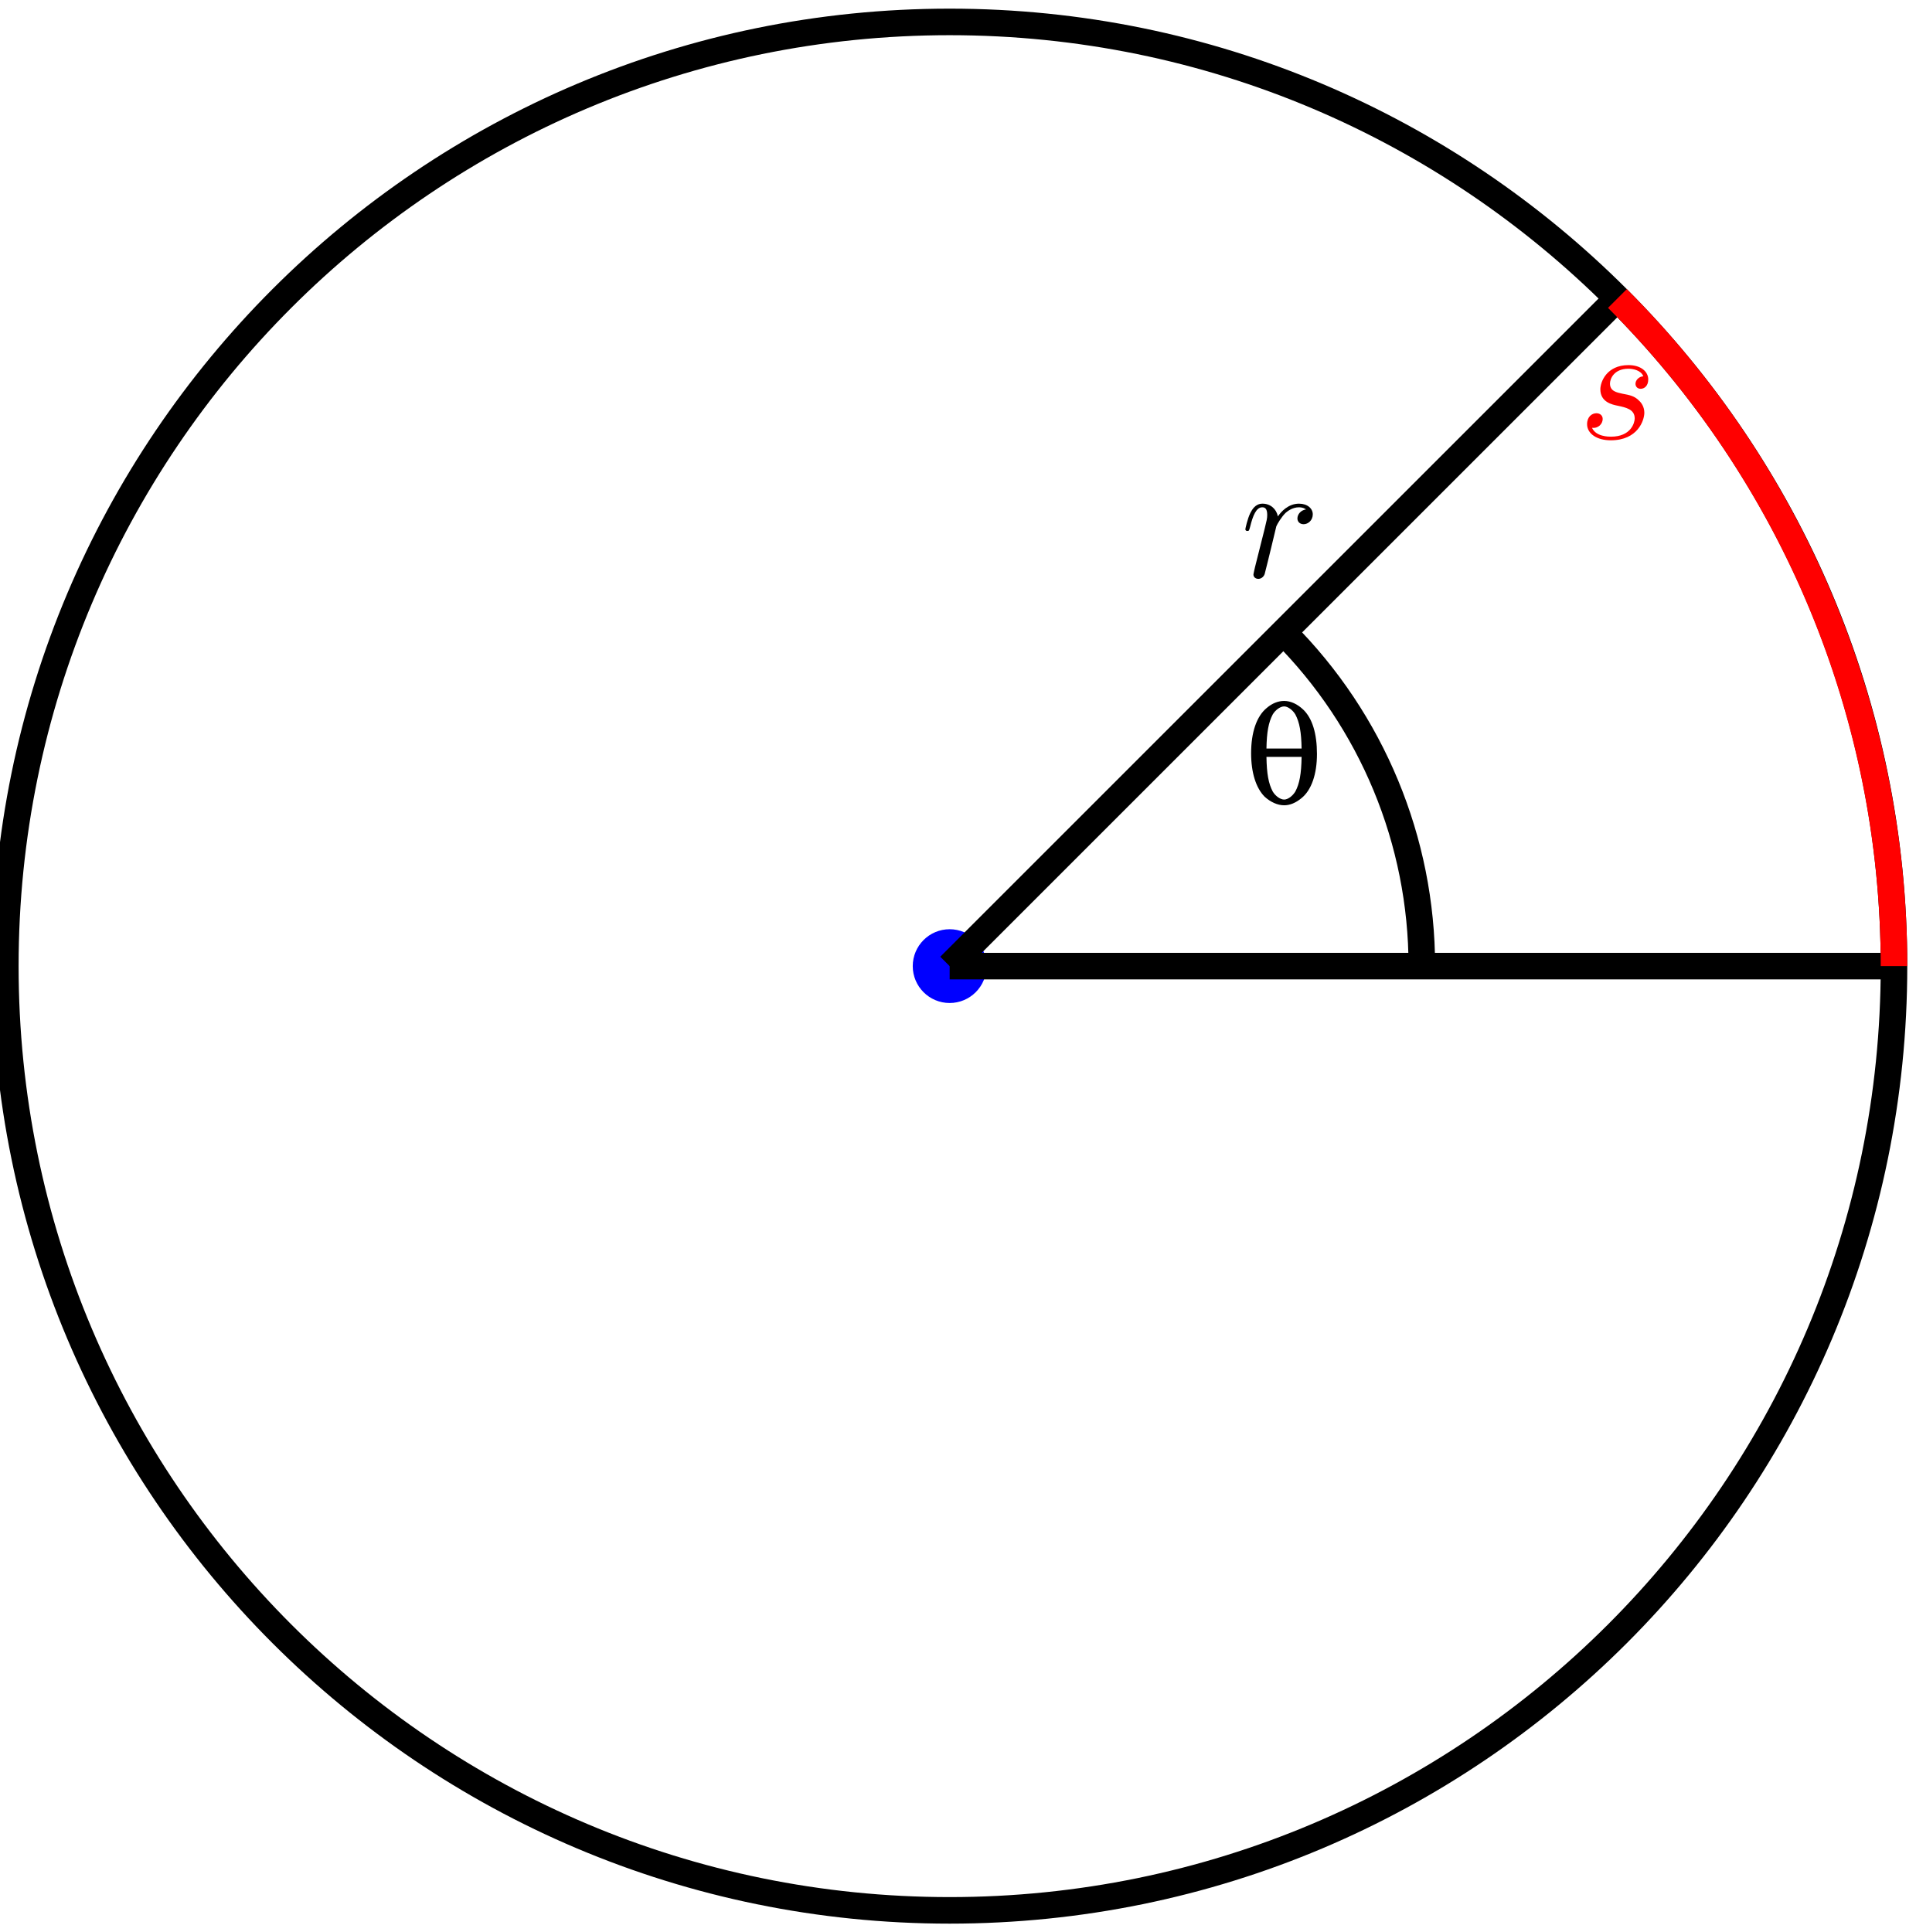
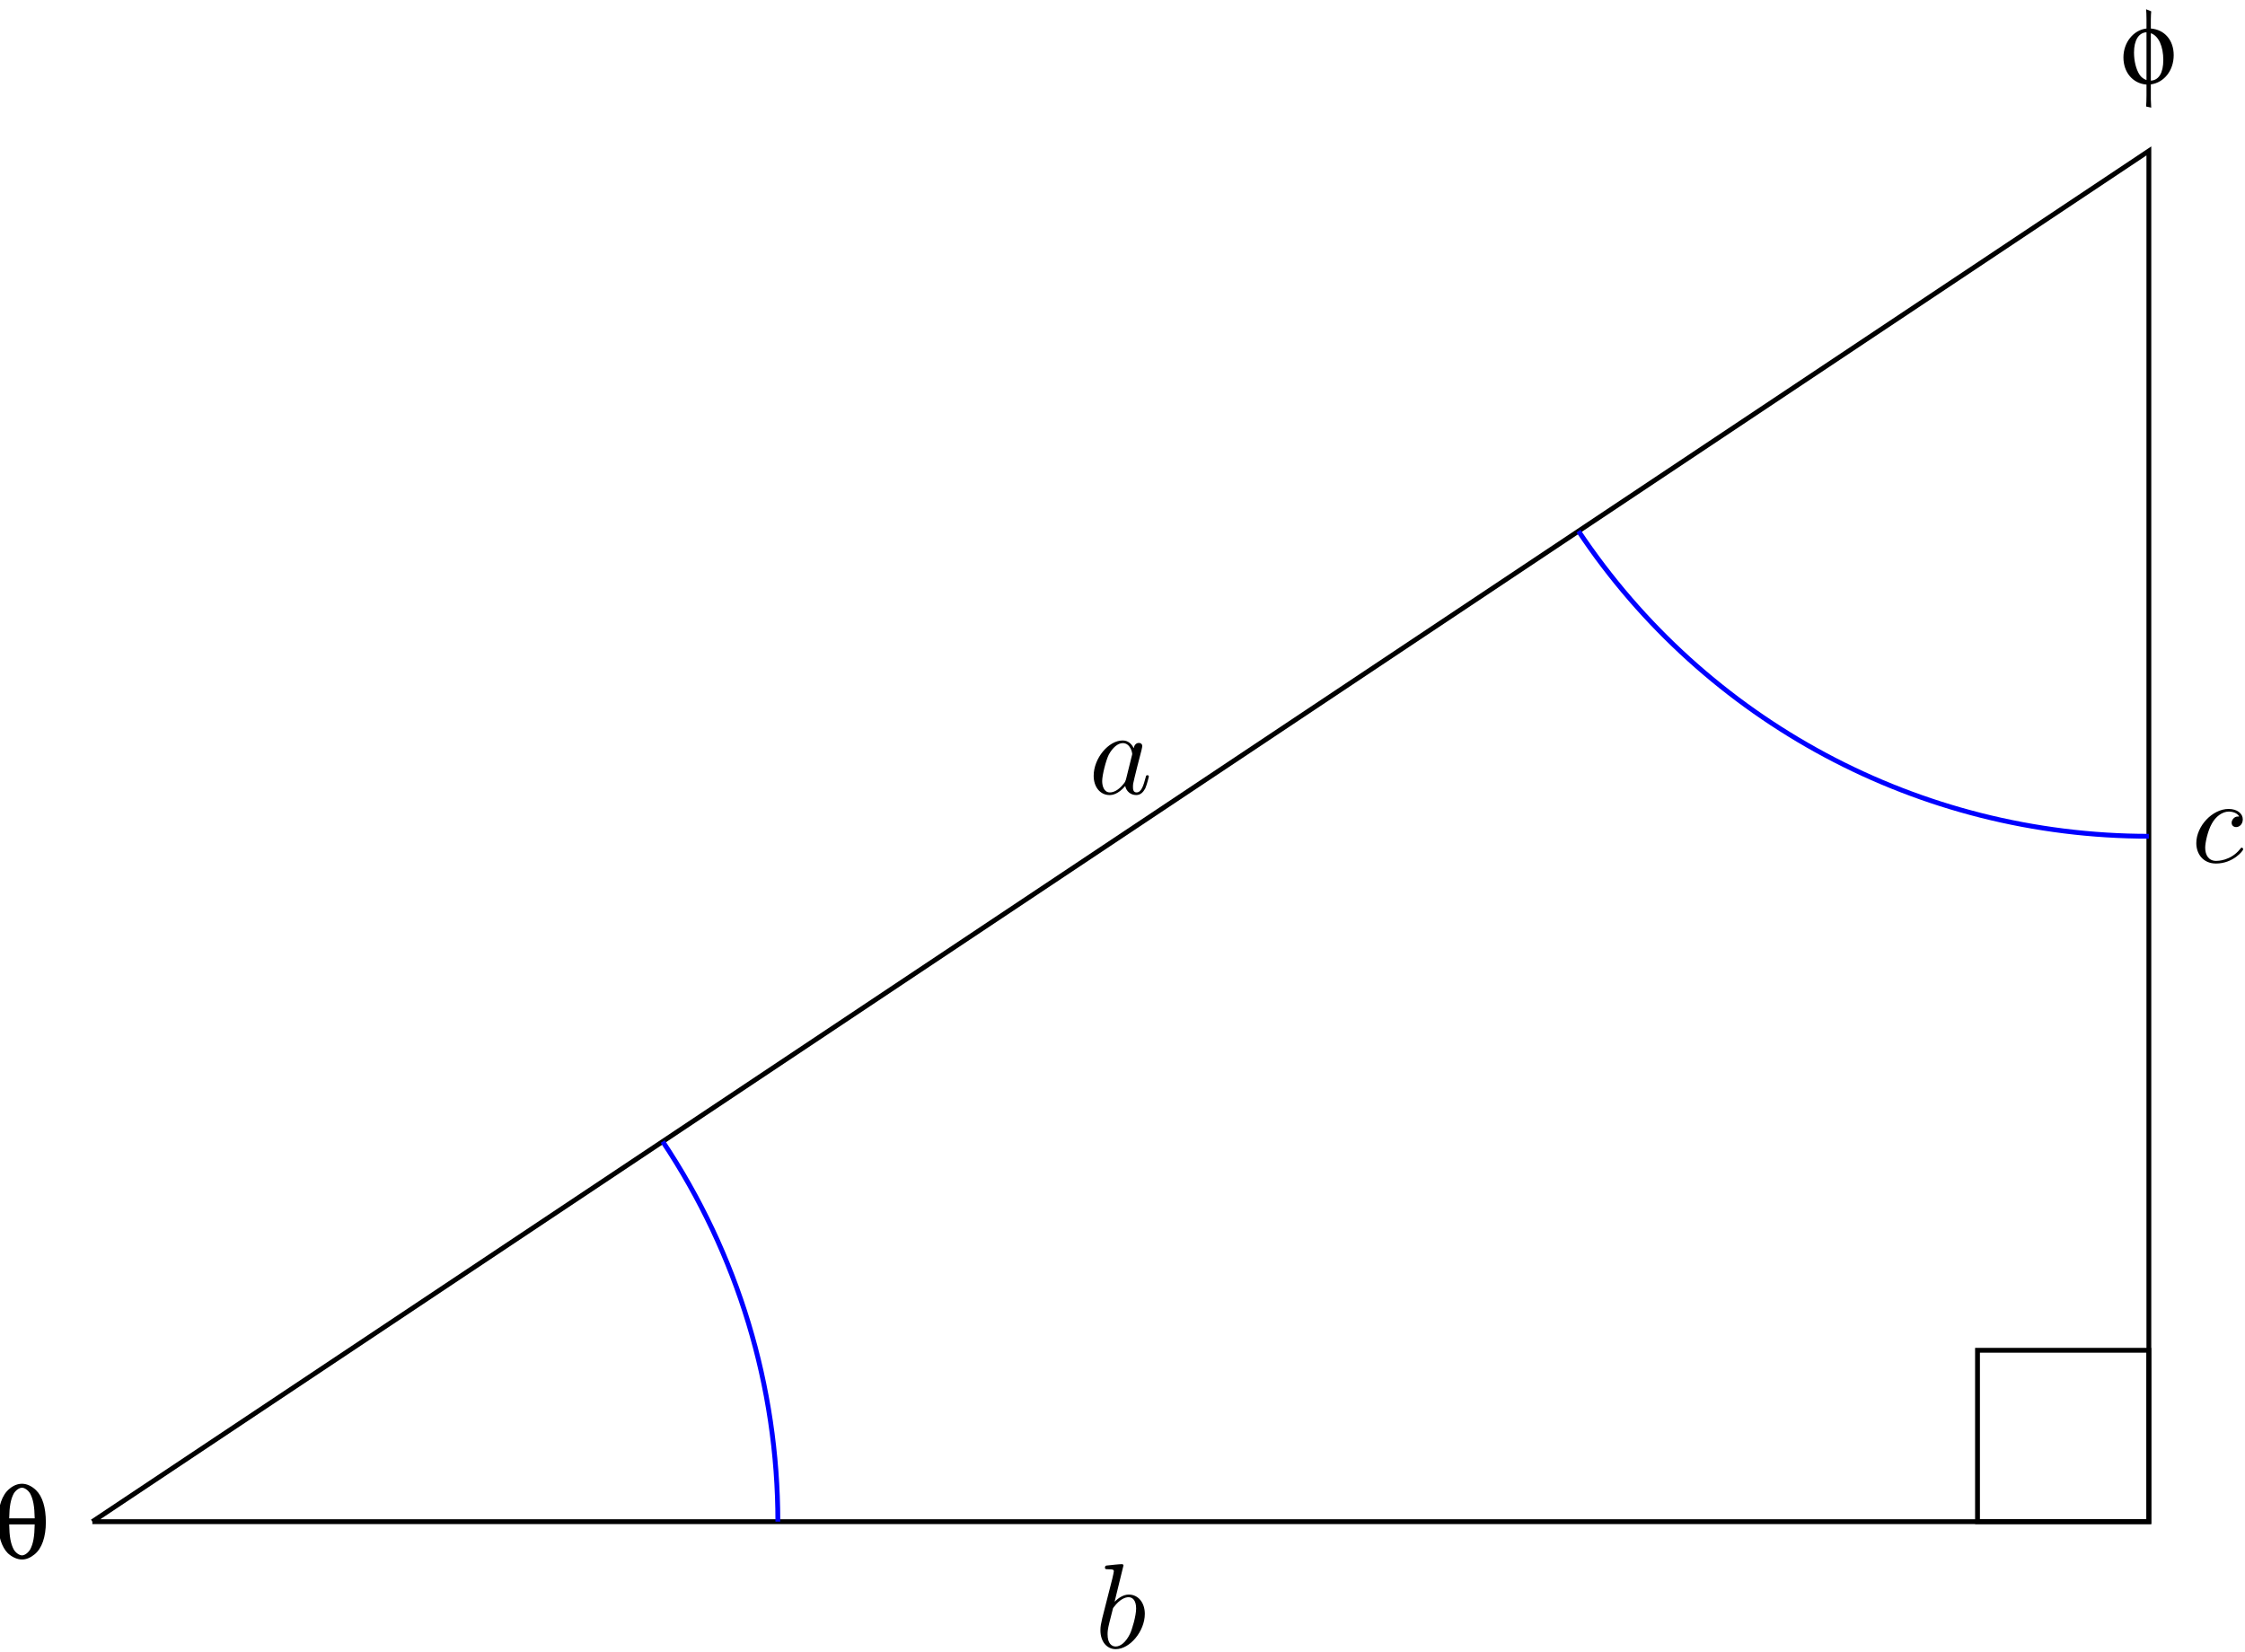
- <svg xmlns="http://www.w3.org/2000/svg" xmlns:xlink="http://www.w3.org/1999/xlink" width="115.008" height="116.002" viewBox="0 0 115.008 116.002">
+ <svg xmlns="http://www.w3.org/2000/svg" xmlns:xlink="http://www.w3.org/1999/xlink" width="185.67" height="136.612" viewBox="0 0 185.67 136.612">
  <defs>
    <g>
      <g id="glyph-0-0">
-         <path d="M 4.344 -3.766 C 4.344 -4.109 4.031 -4.406 3.516 -4.406 C 2.875 -4.406 2.438 -3.922 2.25 -3.641 C 2.156 -4.094 1.797 -4.406 1.328 -4.406 C 0.875 -4.406 0.688 -4.016 0.594 -3.844 C 0.422 -3.5 0.297 -2.906 0.297 -2.875 C 0.297 -2.766 0.406 -2.766 0.406 -2.766 C 0.516 -2.766 0.516 -2.781 0.578 -3 C 0.75 -3.703 0.953 -4.188 1.312 -4.188 C 1.469 -4.188 1.609 -4.109 1.609 -3.734 C 1.609 -3.516 1.578 -3.406 1.453 -2.891 L 0.875 -0.594 C 0.844 -0.438 0.781 -0.203 0.781 -0.156 C 0.781 0.016 0.922 0.109 1.078 0.109 C 1.203 0.109 1.375 0.031 1.453 -0.172 C 1.469 -0.203 1.797 -1.562 1.844 -1.75 L 2.156 -3.047 C 2.203 -3.172 2.484 -3.641 2.719 -3.859 C 2.797 -3.922 3.094 -4.188 3.516 -4.188 C 3.781 -4.188 3.938 -4.062 3.938 -4.062 C 3.641 -4.016 3.422 -3.781 3.422 -3.516 C 3.422 -3.359 3.531 -3.172 3.797 -3.172 C 4.062 -3.172 4.344 -3.406 4.344 -3.766 Z M 4.344 -3.766 " />
+         <path d="M 2.375 -6.156 C 2.016 -6.156 1.656 -6.016 1.328 -5.734 C 0.719 -5.234 0.391 -4.266 0.391 -3.016 C 0.391 -1.844 0.688 -0.922 1.203 -0.406 C 1.562 -0.078 1.984 0.109 2.375 0.109 C 2.719 0.109 3.062 -0.031 3.406 -0.312 C 4.016 -0.797 4.344 -1.766 4.344 -2.969 C 4.344 -4.203 4.062 -5.109 3.531 -5.625 C 3.172 -5.969 2.766 -6.156 2.375 -6.156 Z M 3.422 -2.797 C 3.406 -1.781 3.297 -1.188 3.047 -0.719 C 2.875 -0.438 2.594 -0.234 2.375 -0.234 C 2.141 -0.234 1.844 -0.453 1.688 -0.719 C 1.438 -1.188 1.328 -1.781 1.312 -2.797 Z M 1.312 -3.297 C 1.328 -4.281 1.438 -4.875 1.688 -5.344 C 1.844 -5.609 2.141 -5.828 2.375 -5.828 C 2.594 -5.828 2.891 -5.609 3.047 -5.344 C 3.297 -4.875 3.406 -4.281 3.422 -3.297 Z M 1.312 -3.297 " />
      </g>
      <g id="glyph-0-1">
-         <path d="M 3.953 -1.547 C 3.953 -1.906 3.766 -2.156 3.641 -2.266 C 3.375 -2.547 3.078 -2.609 2.641 -2.688 C 2.281 -2.766 1.891 -2.844 1.891 -3.297 C 1.891 -3.578 2.125 -4.188 3 -4.188 C 3.25 -4.188 3.75 -4.109 3.891 -3.734 C 3.625 -3.719 3.422 -3.5 3.422 -3.281 C 3.422 -3.141 3.516 -2.984 3.734 -2.984 C 3.953 -2.984 4.188 -3.156 4.188 -3.547 C 4.188 -4 3.766 -4.406 3 -4.406 C 1.688 -4.406 1.312 -3.391 1.312 -2.953 C 1.312 -2.172 2.047 -2.031 2.344 -1.969 C 2.859 -1.859 3.375 -1.75 3.375 -1.203 C 3.375 -0.953 3.156 -0.109 1.953 -0.109 C 1.812 -0.109 1.047 -0.109 0.812 -0.641 C 1.203 -0.594 1.453 -0.891 1.453 -1.172 C 1.453 -1.391 1.281 -1.516 1.078 -1.516 C 0.812 -1.516 0.516 -1.312 0.516 -0.859 C 0.516 -0.297 1.094 0.109 1.938 0.109 C 3.562 0.109 3.953 -1.094 3.953 -1.547 Z M 3.953 -1.547 " />
+         <path d="M 2.5 0.062 C 3.609 -0.094 4.391 -1.094 4.391 -2.359 C 4.391 -3.594 3.641 -4.469 2.5 -4.562 L 2.5 -5.281 C 2.5 -5.609 2.516 -5.781 2.531 -5.984 L 2.109 -6.156 C 2.125 -5.938 2.141 -5.719 2.141 -5.359 L 2.141 -4.562 C 1.062 -4.438 0.234 -3.406 0.234 -2.172 C 0.234 -0.922 1.016 -0.016 2.141 0.078 L 2.141 0.984 C 2.141 1.391 2.125 1.641 2.109 1.891 L 2.531 1.984 C 2.516 1.688 2.516 1.672 2.5 1.281 Z M 2.141 -0.297 C 1.891 -0.391 1.703 -0.531 1.562 -0.75 C 1.281 -1.188 1.109 -1.859 1.109 -2.578 C 1.109 -3.594 1.5 -4.219 2.141 -4.25 Z M 2.5 -4.172 C 3.141 -3.953 3.531 -3.094 3.531 -1.953 C 3.531 -0.891 3.156 -0.281 2.5 -0.25 Z M 2.5 -4.172 " />
      </g>
      <g id="glyph-1-0">
-         <path d="M 2.375 -6.156 C 2.016 -6.156 1.656 -6.016 1.328 -5.734 C 0.719 -5.234 0.391 -4.266 0.391 -3.016 C 0.391 -1.844 0.688 -0.922 1.203 -0.406 C 1.562 -0.078 1.984 0.109 2.375 0.109 C 2.719 0.109 3.062 -0.031 3.406 -0.312 C 4.016 -0.797 4.344 -1.766 4.344 -2.969 C 4.344 -4.203 4.062 -5.109 3.531 -5.625 C 3.172 -5.969 2.766 -6.156 2.375 -6.156 Z M 3.422 -2.797 C 3.406 -1.781 3.297 -1.188 3.047 -0.719 C 2.875 -0.438 2.594 -0.234 2.375 -0.234 C 2.141 -0.234 1.844 -0.453 1.688 -0.719 C 1.438 -1.188 1.328 -1.781 1.312 -2.797 Z M 1.312 -3.297 C 1.328 -4.281 1.438 -4.875 1.688 -5.344 C 1.844 -5.609 2.141 -5.828 2.375 -5.828 C 2.594 -5.828 2.891 -5.609 3.047 -5.344 C 3.297 -4.875 3.406 -4.281 3.422 -3.297 Z M 1.312 -3.297 " />
+         <path d="M 4.969 -1.422 C 4.969 -1.531 4.875 -1.531 4.844 -1.531 C 4.75 -1.531 4.734 -1.484 4.703 -1.344 C 4.531 -0.703 4.359 -0.109 3.953 -0.109 C 3.672 -0.109 3.656 -0.375 3.656 -0.562 C 3.656 -0.781 3.672 -0.875 3.781 -1.312 L 4 -2.203 L 4.359 -3.594 C 4.422 -3.875 4.422 -3.891 4.422 -3.938 C 4.422 -4.109 4.312 -4.203 4.141 -4.203 C 3.891 -4.203 3.75 -3.984 3.719 -3.766 C 3.531 -4.141 3.25 -4.406 2.797 -4.406 C 1.641 -4.406 0.406 -2.938 0.406 -1.484 C 0.406 -0.547 0.953 0.109 1.719 0.109 C 1.922 0.109 2.422 0.062 3.016 -0.641 C 3.094 -0.219 3.453 0.109 3.922 0.109 C 4.281 0.109 4.5 -0.125 4.672 -0.438 C 4.828 -0.797 4.969 -1.422 4.969 -1.422 Z M 3.562 -3.141 L 3.078 -1.188 C 3.016 -1 3.016 -0.984 2.875 -0.812 C 2.438 -0.266 2.031 -0.109 1.75 -0.109 C 1.25 -0.109 1.109 -0.656 1.109 -1.047 C 1.109 -1.547 1.422 -2.766 1.656 -3.234 C 1.969 -3.812 2.406 -4.188 2.812 -4.188 C 3.453 -4.188 3.594 -3.375 3.594 -3.312 C 3.594 -3.25 3.578 -3.188 3.562 -3.141 Z M 3.562 -3.141 " />
+       </g>
+       <g id="glyph-1-1">
+         <path d="M 4.281 -1.062 C 4.281 -1.125 4.234 -1.203 4.172 -1.203 C 4.109 -1.203 4.094 -1.172 4.031 -1.094 C 3.25 -0.109 2.156 -0.109 2.047 -0.109 C 1.422 -0.109 1.141 -0.594 1.141 -1.203 C 1.141 -1.609 1.344 -2.578 1.688 -3.188 C 2 -3.766 2.547 -4.188 3.094 -4.188 C 3.422 -4.188 3.812 -4.062 3.953 -3.781 C 3.781 -3.781 3.656 -3.781 3.516 -3.656 C 3.344 -3.5 3.328 -3.328 3.328 -3.266 C 3.328 -3.016 3.516 -2.906 3.703 -2.906 C 3.984 -2.906 4.25 -3.156 4.25 -3.547 C 4.25 -4.031 3.781 -4.406 3.078 -4.406 C 1.734 -4.406 0.406 -2.984 0.406 -1.578 C 0.406 -0.672 0.984 0.109 2.031 0.109 C 3.453 0.109 4.281 -0.953 4.281 -1.062 Z M 4.281 -1.062 " />
+       </g>
+       <g id="glyph-1-2">
+         <path d="M 4.141 -2.812 C 4.141 -3.719 3.609 -4.406 2.812 -4.406 C 2.359 -4.406 1.938 -4.109 1.641 -3.812 L 2.375 -6.812 C 2.375 -6.812 2.375 -6.922 2.25 -6.922 C 2.031 -6.922 1.297 -6.844 1.031 -6.812 C 0.953 -6.812 0.844 -6.797 0.844 -6.625 C 0.844 -6.5 0.938 -6.5 1.094 -6.5 C 1.562 -6.5 1.578 -6.438 1.578 -6.328 C 1.578 -6.266 1.5 -5.922 1.453 -5.719 L 0.625 -2.469 C 0.516 -1.969 0.469 -1.797 0.469 -1.453 C 0.469 -0.516 1 0.109 1.734 0.109 C 2.906 0.109 4.141 -1.375 4.141 -2.812 Z M 2.906 -1.141 C 2.578 -0.469 2.125 -0.109 1.734 -0.109 C 1.391 -0.109 1.062 -0.375 1.062 -1.109 C 1.062 -1.312 1.062 -1.5 1.219 -2.125 L 1.453 -3.047 C 1.5 -3.266 1.5 -3.281 1.594 -3.391 C 2.078 -4.031 2.531 -4.188 2.797 -4.188 C 3.156 -4.188 3.422 -3.891 3.422 -3.25 C 3.422 -2.656 3.094 -1.516 2.906 -1.141 Z M 2.906 -1.141 " />
      </g>
    </g>
    <clipPath id="clip-0">
-       <path clip-rule="nonzero" d="M 0 0 L 114.512 0 L 114.512 115.504 L 0 115.504 Z M 0 0 " />
+       <path clip-rule="nonzero" d="M 181 66 L 185.504 66 L 185.504 72 L 181 72 Z M 181 66 " />
    </clipPath>
    <clipPath id="clip-1">
-       <path clip-rule="nonzero" d="M 34 0 L 114.512 0 L 114.512 81 L 34 81 Z M 34 0 " />
-     </clipPath>
-     <clipPath id="clip-2">
-       <path clip-rule="nonzero" d="M 56 57 L 114.512 57 L 114.512 59 L 56 59 Z M 56 57 " />
-     </clipPath>
-     <clipPath id="clip-3">
-       <path clip-rule="nonzero" d="M 74 0 L 114.512 0 L 114.512 81 L 74 81 Z M 74 0 " />
+       <path clip-rule="nonzero" d="M 91 129 L 95 129 L 95 136.418 L 91 136.418 Z M 91 129 " />
    </clipPath>
  </defs>
-   <path fill-rule="nonzero" fill="rgb(0%, 0%, 100%)" fill-opacity="1" stroke-width="1.594" stroke-linecap="butt" stroke-linejoin="miter" stroke="rgb(0%, 0%, 100%)" stroke-opacity="1" stroke-miterlimit="10" d="M 1.418 0.001 C 1.418 0.782 0.781 1.419 -0 1.419 C -0.782 1.419 -1.418 0.782 -1.418 0.001 C -1.418 -0.784 -0.782 -1.417 -0 -1.417 C 0.781 -1.417 1.418 -0.784 1.418 0.001 Z M 1.418 0.001 " transform="matrix(1, 0, 0, -1, 57.012, 58.009)" />
+   <g fill="rgb(0%, 0%, 0%)" fill-opacity="1">
+     <use xlink:href="#glyph-0-0" x="-0.552" y="128.892" />
+   </g>
+   <g fill="rgb(0%, 0%, 0%)" fill-opacity="1">
+     <use xlink:href="#glyph-0-1" x="175.382" y="6.92" />
+   </g>
+   <path fill="none" stroke-width="0.399" stroke-linecap="butt" stroke-linejoin="miter" stroke="rgb(0%, 0%, 0%)" stroke-opacity="1" stroke-miterlimit="10" d="M -85.041 -56.694 L 85.041 56.693 L 85.041 -56.694 L -85.041 -56.694 " transform="matrix(1, 0, 0, -1, 92.678, 69.177)" />
+   <g fill="rgb(0%, 0%, 0%)" fill-opacity="1">
+     <use xlink:href="#glyph-1-0" x="90.045" y="65.658" />
+   </g>
  <g clip-path="url(#clip-0)">
-     <path fill="none" stroke-width="1.594" stroke-linecap="butt" stroke-linejoin="miter" stroke="rgb(0%, 0%, 0%)" stroke-opacity="1" stroke-miterlimit="10" d="M 56.695 0.001 C 56.695 31.31 31.312 56.693 -0 56.693 C -31.313 56.693 -56.692 31.31 -56.692 0.001 C -56.692 -31.311 -31.313 -56.694 -0 -56.694 C 31.312 -56.694 56.695 -31.311 56.695 0.001 Z M 56.695 0.001 " transform="matrix(1, 0, 0, -1, 57.012, 58.009)" />
+     <g fill="rgb(0%, 0%, 0%)" fill-opacity="1">
+       <use xlink:href="#glyph-1-1" x="181.237" y="71.322" />
+     </g>
  </g>
  <g clip-path="url(#clip-1)">
-     <path fill="none" stroke-width="1.594" stroke-linecap="butt" stroke-linejoin="miter" stroke="rgb(0%, 0%, 0%)" stroke-opacity="1" stroke-miterlimit="10" d="M -0 0.001 L 40.082 40.083 " transform="matrix(1, 0, 0, -1, 57.012, 58.009)" />
+     <g fill="rgb(0%, 0%, 0%)" fill-opacity="1">
+       <use xlink:href="#glyph-1-2" x="90.54" y="136.308" />
+     </g>
  </g>
-   <g fill="rgb(0%, 0%, 0%)" fill-opacity="1">
-     <use xlink:href="#glyph-0-0" x="74.469" y="34.647" />
-   </g>
-   <g clip-path="url(#clip-2)">
-     <path fill="none" stroke-width="1.594" stroke-linecap="butt" stroke-linejoin="miter" stroke="rgb(0%, 0%, 0%)" stroke-opacity="1" stroke-miterlimit="10" d="M -0 0.001 L 56.695 0.001 " transform="matrix(1, 0, 0, -1, 57.012, 58.009)" />
-   </g>
-   <path fill="none" stroke-width="1.594" stroke-linecap="butt" stroke-linejoin="miter" stroke="rgb(0%, 0%, 0%)" stroke-opacity="1" stroke-miterlimit="10" d="M 28.347 0.001 C 28.347 7.517 25.359 14.728 20.043 20.044 " transform="matrix(1, 0, 0, -1, 57.012, 58.009)" />
-   <g fill="rgb(0%, 0%, 0%)" fill-opacity="1">
-     <use xlink:href="#glyph-1-0" x="74.72" y="48.242" />
-   </g>
-   <g clip-path="url(#clip-3)">
-     <path fill="none" stroke-width="1.594" stroke-linecap="butt" stroke-linejoin="miter" stroke="rgb(100%, 0%, 0%)" stroke-opacity="1" stroke-miterlimit="10" d="M 56.695 0.001 C 56.695 15.032 50.718 29.458 40.09 40.087 " transform="matrix(1, 0, 0, -1, 57.012, 58.009)" />
-   </g>
-   <g fill="rgb(100%, 0%, 0%)" fill-opacity="1">
-     <use xlink:href="#glyph-0-1" x="94.765" y="26.328" />
-   </g>
+   <path fill="none" stroke-width="0.399" stroke-linecap="butt" stroke-linejoin="miter" stroke="rgb(0%, 0%, 0%)" stroke-opacity="1" stroke-miterlimit="10" d="M 70.869 -56.694 L 70.869 -42.518 L 85.041 -42.518 L 85.041 -56.694 Z M 70.869 -56.694 " transform="matrix(1, 0, 0, -1, 92.678, 69.177)" />
+   <path fill="none" stroke-width="0.399" stroke-linecap="butt" stroke-linejoin="miter" stroke="rgb(0%, 0%, 100%)" stroke-opacity="1" stroke-miterlimit="10" d="M -28.346 -56.694 C -28.346 -45.503 -31.662 -34.557 -37.869 -25.249 " transform="matrix(1, 0, 0, -1, 92.678, 69.177)" />
+   <path fill="none" stroke-width="0.399" stroke-linecap="butt" stroke-linejoin="miter" stroke="rgb(0%, 0%, 100%)" stroke-opacity="1" stroke-miterlimit="10" d="M 37.869 25.247 C 48.381 9.478 66.088 0.001 85.041 0.001 " transform="matrix(1, 0, 0, -1, 92.678, 69.177)" />
</svg>
